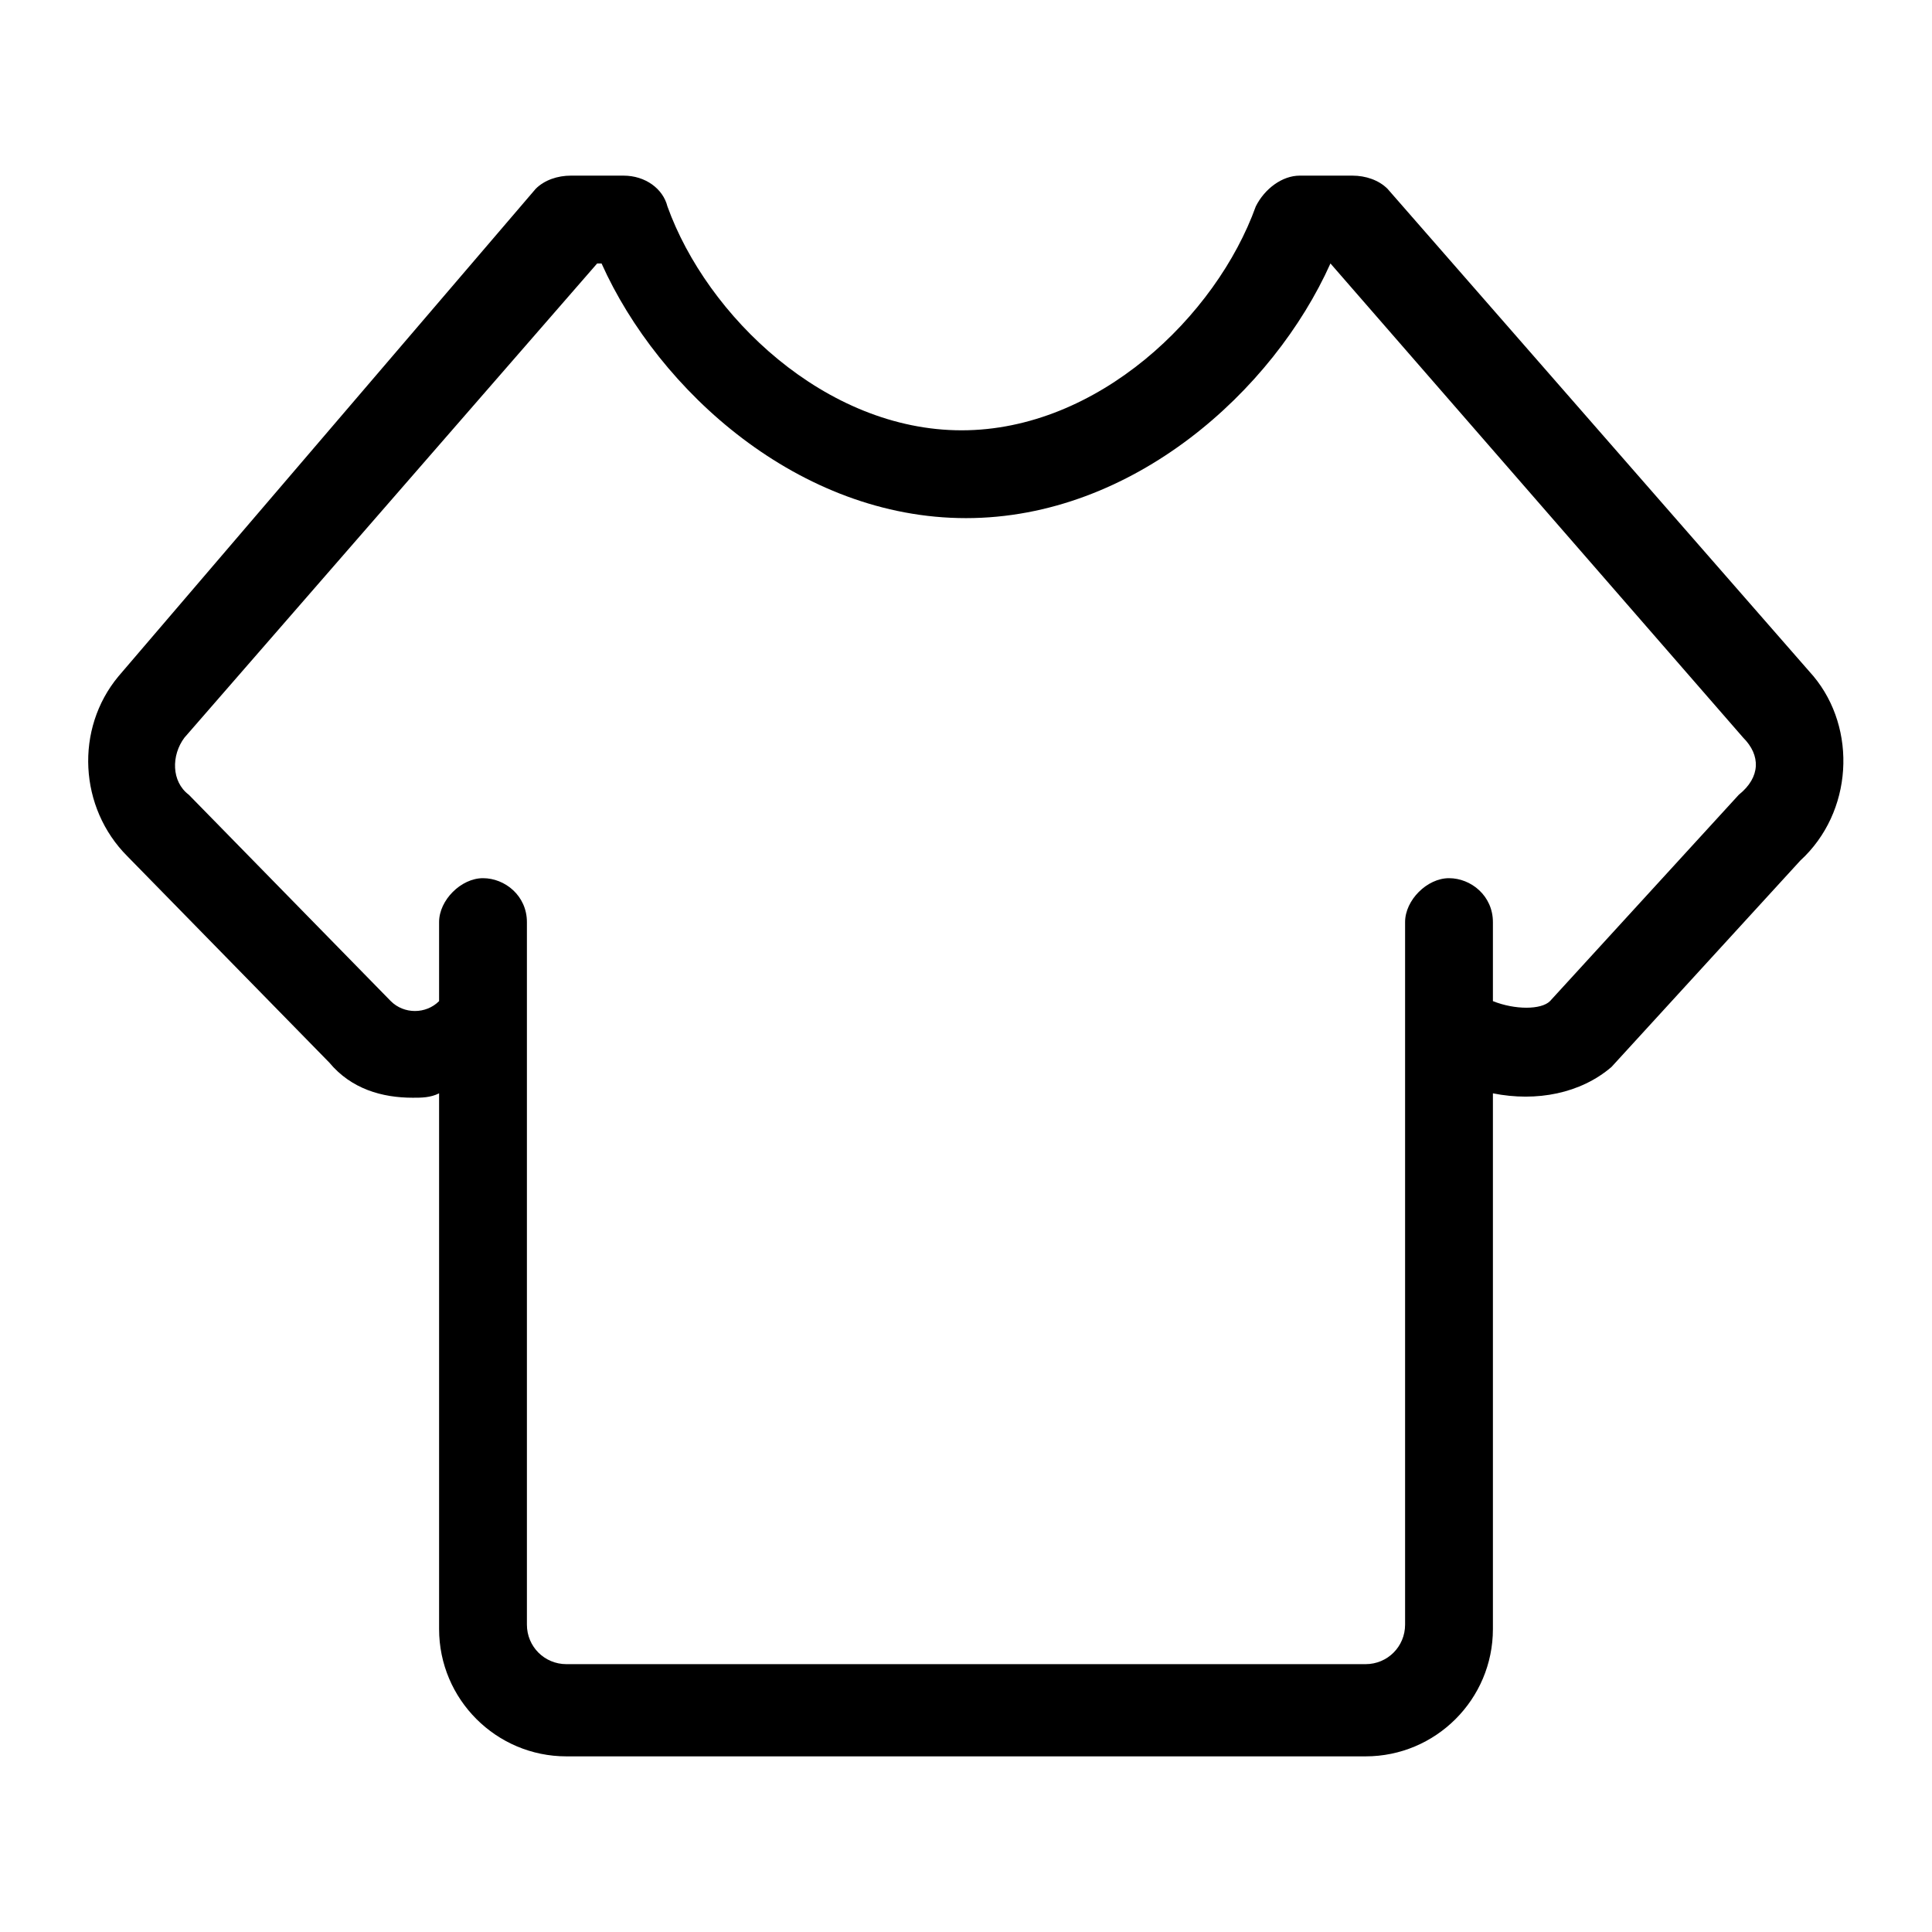
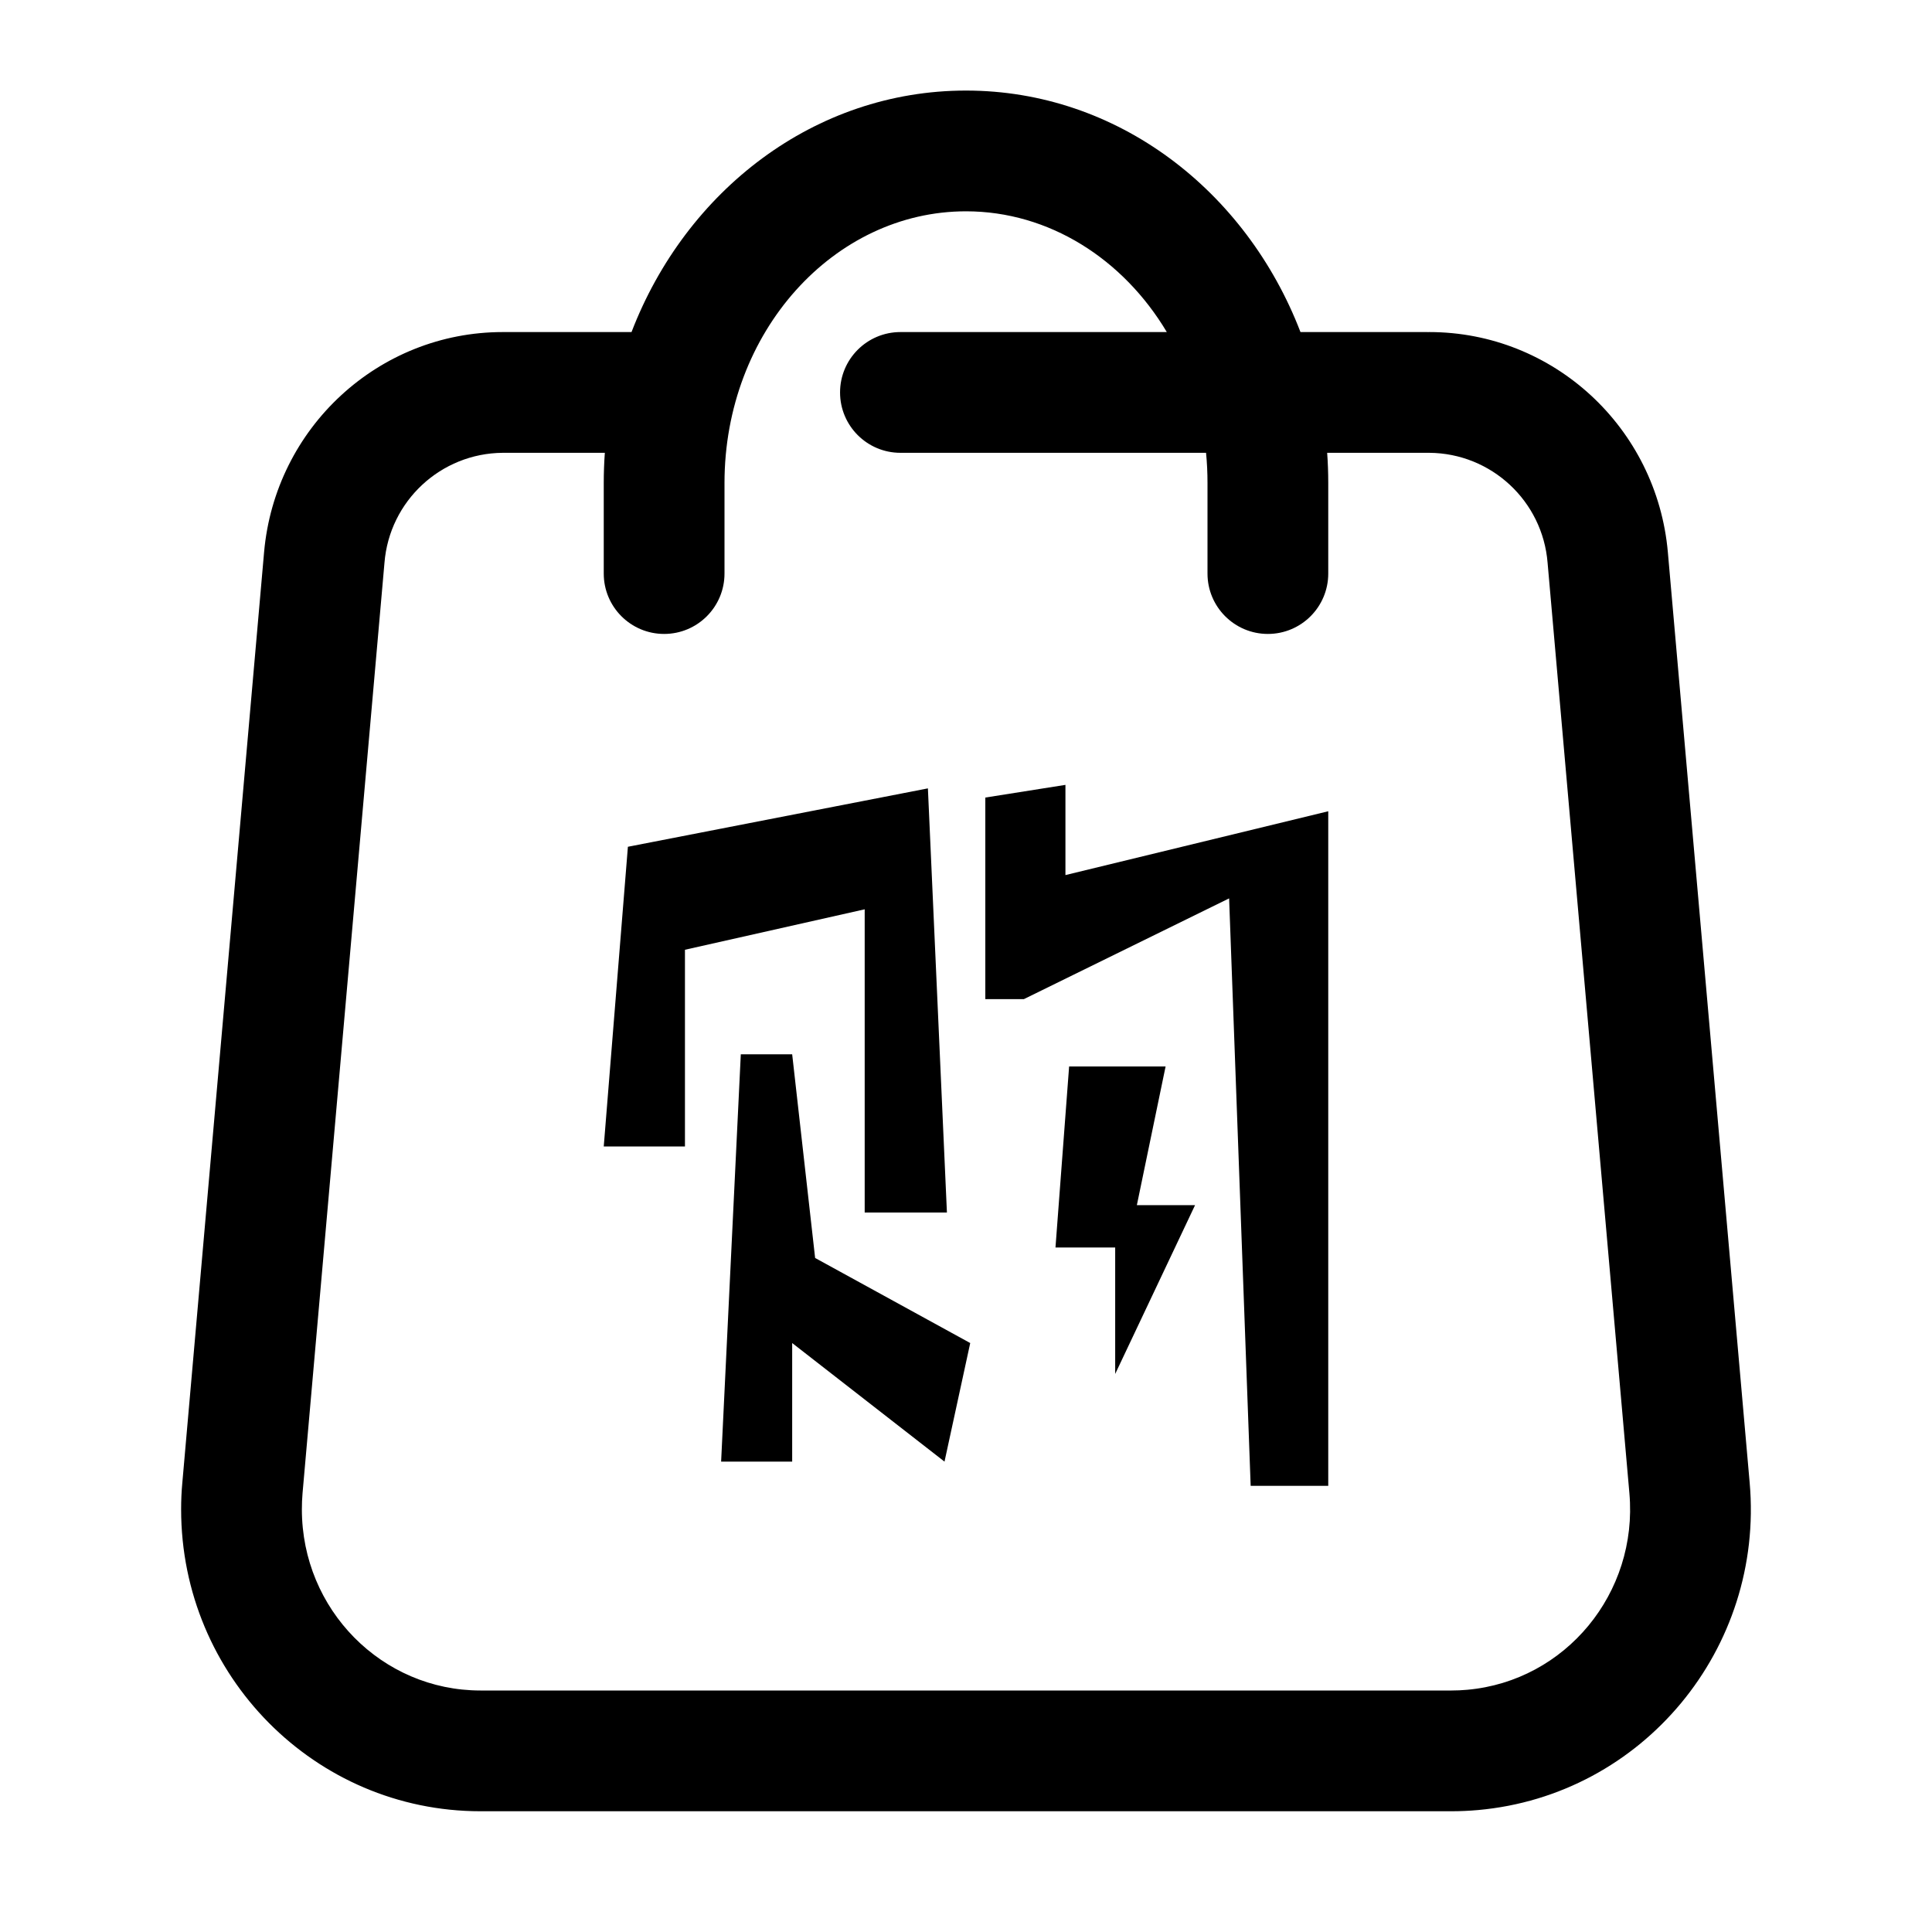
- <svg xmlns="http://www.w3.org/2000/svg" t="1682590945331" class="icon" viewBox="0 0 1024 1024" version="1.1" p-id="1876" width="200" height="200">
-   <path d="M961.164 358.4L735.418 100.073c-4.655-4.655-11.636-6.982-18.618-6.982h-27.927c-9.309 0-18.618 6.982-23.273 16.291-20.945 58.182-83.782 118.691-155.927 118.691s-134.982-60.509-155.927-118.691c-2.327-9.309-11.636-16.291-23.273-16.291H302.545c-6.982 0-13.964 2.327-18.618 6.982L62.836 358.4c-23.273 27.927-20.945 69.818 4.655 95.418l107.055 109.382c11.636 13.964 27.927 18.618 44.218 18.618 4.655 0 9.309 0 13.964-2.327v283.927c0 37.236 30.255 67.491 67.491 67.491h423.564c37.236 0 67.491-30.255 67.491-67.491V579.491c23.273 4.655 46.545 0 62.836-13.964l100.073-109.382c27.927-25.6 30.255-69.818 6.982-97.745z m-39.564 62.836l-100.073 109.382c-4.655 4.655-18.618 4.655-30.255 0V488.727c0-13.964-11.636-23.273-23.273-23.273s-23.273 11.636-23.273 23.273v372.364c0 11.636-9.309 20.945-20.945 20.945H300.218c-11.636 0-20.945-9.309-20.945-20.945V488.727c0-13.964-11.636-23.273-23.273-23.273s-23.273 11.636-23.273 23.273v41.891c-6.982 6.982-18.618 6.982-25.6 0l-107.055-109.382c-9.309-6.982-9.309-20.945-2.327-30.255L316.509 139.636h2.327c30.255 67.491 104.727 134.982 193.164 134.982 88.436 0 162.909-67.491 193.164-134.982l218.764 251.345c9.309 9.309 9.309 20.945-2.327 30.255z" p-id="1877" />
+ <svg xmlns="http://www.w3.org/2000/svg" t="1691395799519" class="icon" viewBox="0 0 1024 1024" version="1.1" p-id="1476" width="200" height="200">
+   <path d="M618.432 176c-23.104-38.72-62.4-64-106.432-64-69.984 0-128 63.84-128 144v48a32 32 0 0 1-64 0V256c0-5.376 0.192-10.72 0.576-16h-54.08a63.36 63.36 0 0 0-62.72 58.304L160.352 791.456A97.376 97.376 0 0 0 160 800c0 53.12 42.464 96 94.656 96h514.688c2.784 0 5.568-0.128 8.352-0.384 52.032-4.672 90.56-51.232 85.92-104.16L820.256 298.304a63.36 63.36 0 0 0-62.72-58.304 32 32 0 0 1 0-64c65.824 0 120.64 50.72 126.464 116.704l43.36 493.152c7.744 87.936-56.64 165.664-143.936 173.504-4.672 0.416-9.376 0.64-14.08 0.64H254.656C166.976 960 96 888.288 96 800c0-4.704 0.192-9.44 0.64-14.144L139.968 292.704C145.792 226.72 200.64 176 266.464 176h68.256c28.8-74.944 96.96-128 177.28-128 80.32 0 148.48 53.056 177.28 128h67.104a32 32 0 1 1 0 64h-52.96c0.384 5.28 0.576 10.624 0.576 16v48a32 32 0 0 1-64 0V256c0-5.44-0.256-10.752-0.768-16h-161.984a32 32 0 1 1 0-64h141.184z m-96.192 246.72l42.464-6.72v47.808L704 429.984V787.52h-41.12l-11.424-311.36-108.8 53.408h-20.416v-106.848z m44.416 142.528h51.136l-15.232 73.504h30.848l-42.336 89.472v-67.008h-31.648l7.232-95.968z m-233.824-116.448l158.976-30.944 10.08 224.8h-43.584v-160.704l-95.264 21.44v104.256H320l12.8-158.848z m59.808 110.016h27.232l12.16 107.936 82.208 45.088-13.632 62.848-80.736-62.848v62.848h-37.664l10.432-215.872z" fill="current-color" p-id="1477" />
</svg>
